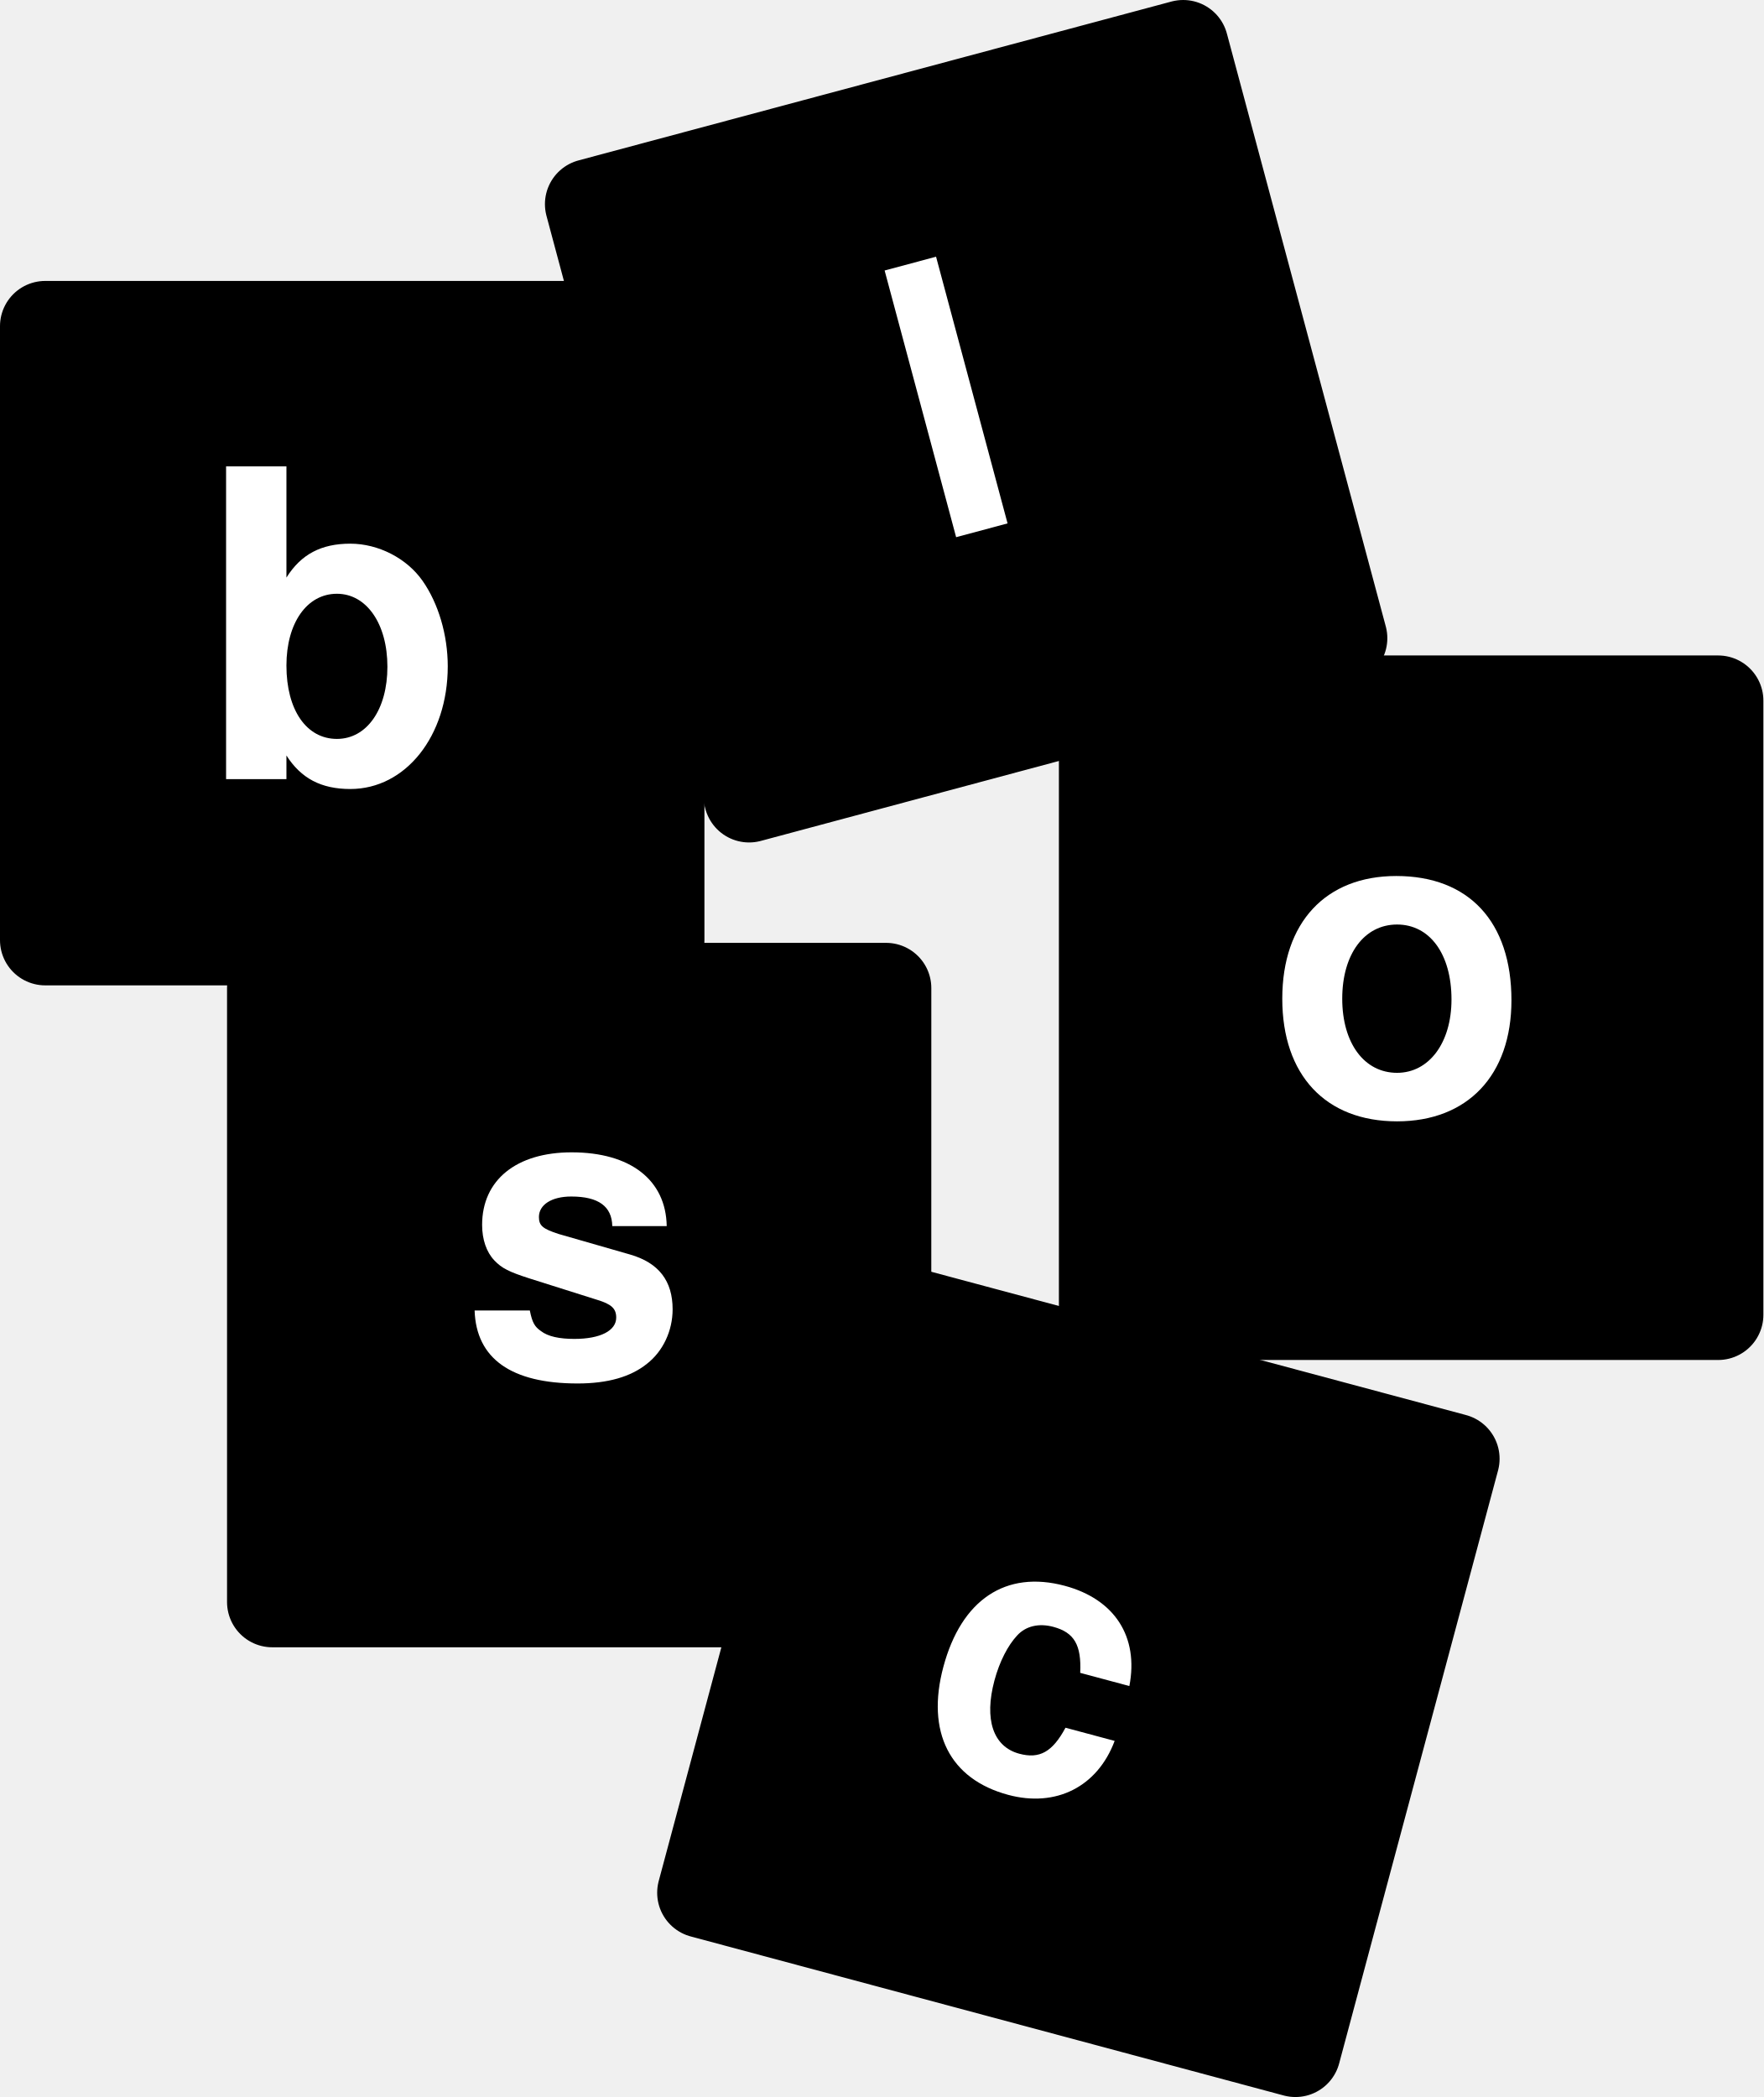
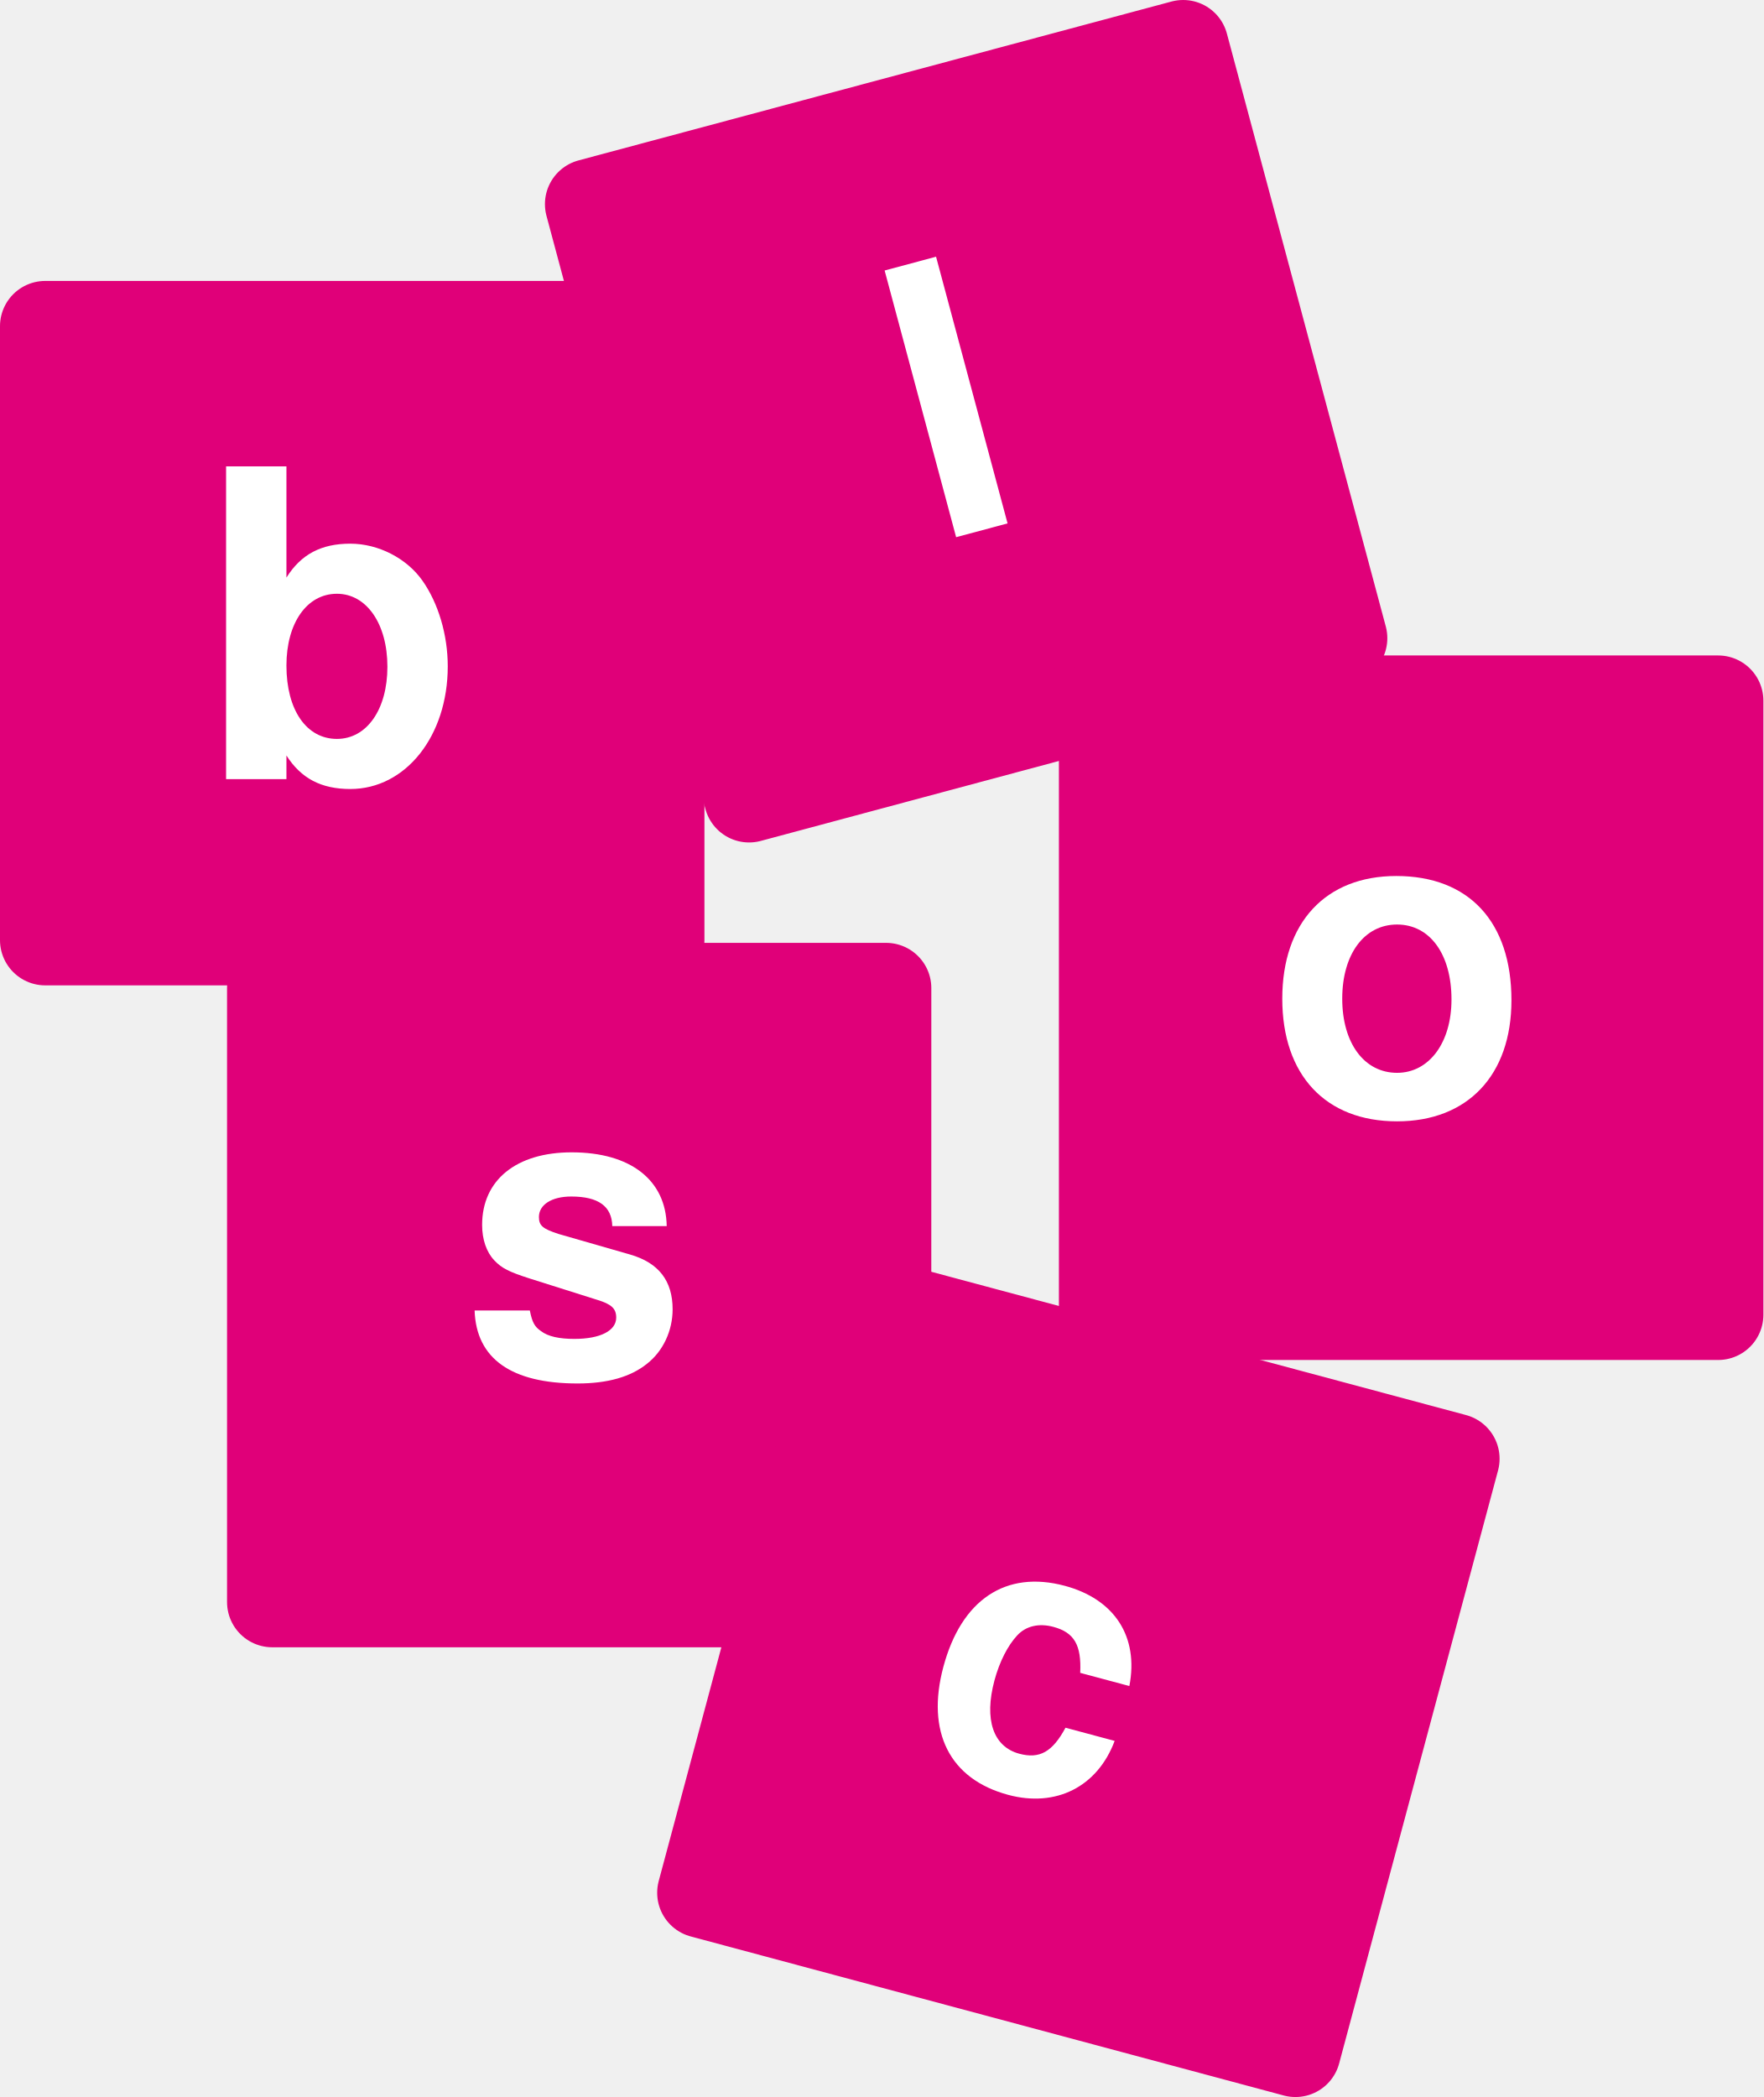
- <svg xmlns="http://www.w3.org/2000/svg" width="69.851" height="83.07" viewBox="0 0 69.851 83.07">
-   <g id="Group_147" data-name="Group 147" transform="translate(0 118.981)">
-     <g id="squares">
-       <path id="Path_75" data-name="Path 75" d="M1.792-76.767H26.113v-24.321H1.792Z" transform="translate(0 -4.972)" stroke="#000" stroke-linecap="round" stroke-linejoin="round" stroke-width="3.584" fill-rule="evenodd" />
-       <path id="Path_76" data-name="Path 76" d="M56.514-117.189l-23.491,6.294L39.318-87.4,62.809-93.7Z" transform="translate(-9.644)" stroke="#000" stroke-linecap="round" stroke-linejoin="round" stroke-width="3.584" fill-rule="evenodd" />
-       <path id="Path_77" data-name="Path 77" d="M39.115-63.154H14.8l0,24.321H39.113Z" transform="translate(-4.014 -16.685)" stroke="#000" stroke-linecap="round" stroke-linejoin="round" stroke-width="3.584" fill-rule="evenodd" />
-       <path id="Path_78" data-name="Path 78" d="M39.455-21.8,62.947-15.5l6.295-23.492L45.75-45.287Z" transform="translate(-11.63 -22.202)" stroke="#000" stroke-linecap="round" stroke-linejoin="round" stroke-width="3.584" fill-rule="evenodd" />
-       <path id="Path_79" data-name="Path 79" d="M62.477-55.3H86.8V-79.625H62.477Z" transform="translate(-18.738 -11.599)" stroke="#000" stroke-linecap="round" stroke-linejoin="round" stroke-width="3.584" fill-rule="evenodd" />
-     </g>
-     <text id="b" transform="translate(7.956 -88.116)" fill="#fff" font-size="17" font-family="Helvetica-Bold, Helvetica" font-weight="700">
+ <svg xmlns="http://www.w3.org/2000/svg" viewBox="0 0 69.851 83.07">
+   <g transform="translate(0 118.981)">
+     <path d="M1.792-76.767H26.113v-24.321H1.792Z" transform="translate(0 -4.972)" fill="#e00079" stroke="#e00079" stroke-linecap="round" stroke-linejoin="round" stroke-width="3.584" fill-rule="evenodd" />
+     <path d="M56.514-117.189l-23.491,6.294L39.318-87.4,62.809-93.7Z" transform="translate(-9.644)" fill="#e00079" stroke="#e00079" stroke-linecap="round" stroke-linejoin="round" stroke-width="3.584" fill-rule="evenodd" />
+     <path d="M39.115-63.154H14.8l0,24.321H39.113Z" transform="translate(-4.014 -16.685)" fill="#e00079" stroke="#e00079" stroke-linecap="round" stroke-linejoin="round" stroke-width="3.584" fill-rule="evenodd" />
+     <path d="M39.455-21.8,62.947-15.5l6.295-23.492L45.75-45.287Z" transform="translate(-11.63 -22.202)" fill="#e00079" stroke="#e00079" stroke-linecap="round" stroke-linejoin="round" stroke-width="3.584" fill-rule="evenodd" />
+     <path d="M62.477-55.3H86.8V-79.625H62.477Z" transform="translate(-18.738 -11.599)" fill="#e00079" stroke="#e00079" stroke-linecap="round" stroke-linejoin="round" stroke-width="3.584" fill-rule="evenodd" />
+     <text transform="translate(7.956 -88.116)" fill="#fff" font-size="17" font-family="Helvetica-Bold, Helvetica" font-weight="700">
      <tspan x="0" y="0">b</tspan>
    </text>
-     <text id="l" transform="translate(36.91 -97.442) rotate(-15.009)" fill="#fff" font-size="15" font-family="Helvetica-Bold, Helvetica" font-weight="700">
+     <text transform="translate(36.91 -97.442) rotate(-15.009)" fill="#fff" font-size="15" font-family="Helvetica-Bold, Helvetica" font-weight="700">
      <tspan x="0" y="0">l</tspan>
    </text>
-     <text id="s" transform="translate(18.332 -64.552) rotate(0.009)" fill="#fff" font-size="16" font-family="Helvetica-Bold, Helvetica" font-weight="700">
+     <text transform="translate(18.332 -64.552) rotate(0.009)" fill="#fff" font-size="16" font-family="Helvetica-Bold, Helvetica" font-weight="700">
      <tspan x="0" y="0">s</tspan>
    </text>
-     <text id="c" transform="matrix(0.966, 0.259, -0.259, 0.966, 35.865, -49.328)" fill="#fff" font-size="15" font-family="Helvetica-Bold, Helvetica" font-weight="700">
+     <text transform="matrix(0.966, 0.259, -0.259, 0.966, 35.865, -49.328)" fill="#fff" font-size="15" font-family="Helvetica-Bold, Helvetica" font-weight="700">
      <tspan x="0" y="0">c</tspan>
    </text>
-     <text id="o" transform="translate(50.202 -74.951)" fill="#fff" font-size="17" font-family="Helvetica-Bold, Helvetica" font-weight="700">
+     <text transform="translate(50.202 -74.951)" fill="#fff" font-size="17" font-family="Helvetica-Bold, Helvetica" font-weight="700">
      <tspan x="0" y="0">o</tspan>
    </text>
  </g>
</svg>
